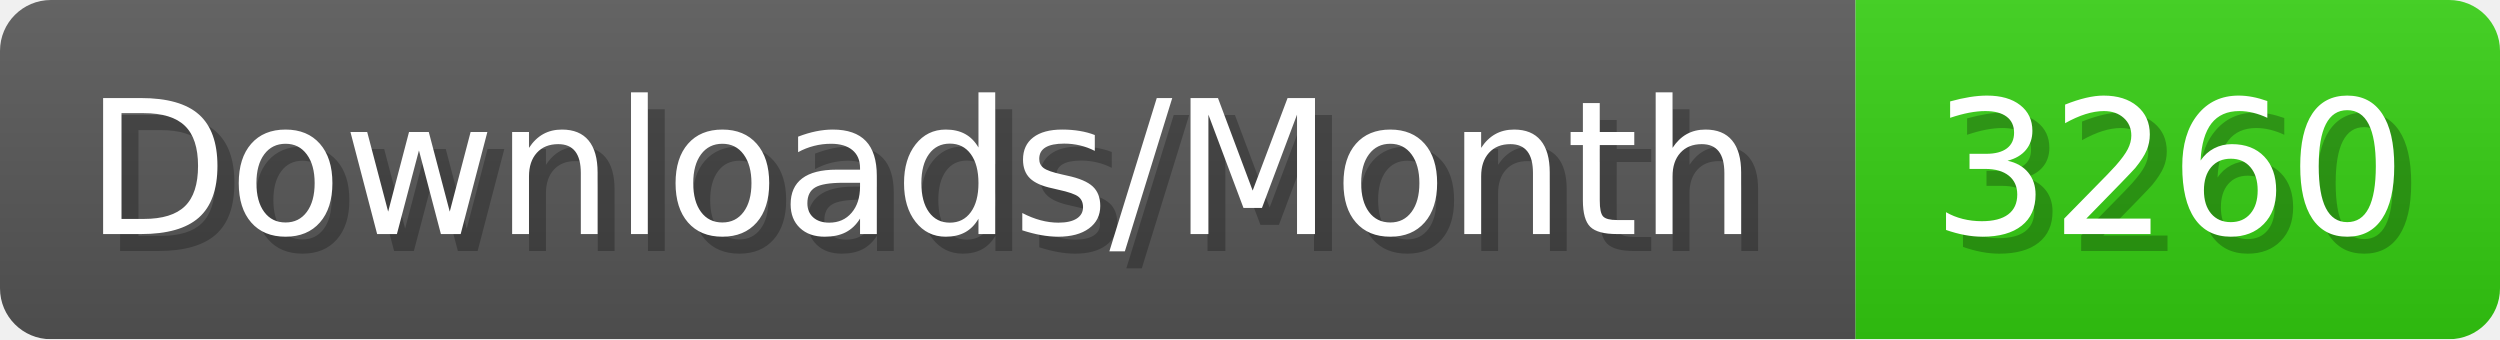
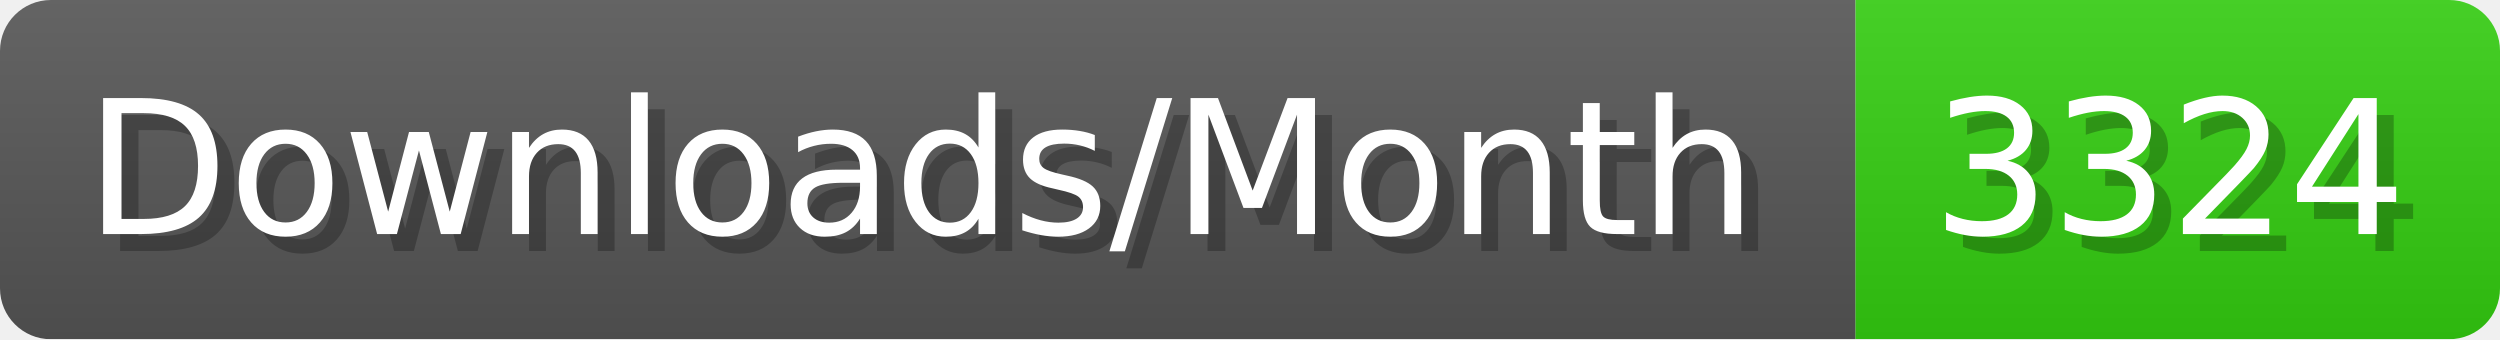
- <svg xmlns="http://www.w3.org/2000/svg" width="147.4" height="20" viewBox="0 0 1474 200" role="img" aria-label="Downloads/Month: 3260">
+ <svg xmlns="http://www.w3.org/2000/svg" width="147.4" height="20" viewBox="0 0 1474 200" role="img" aria-label="Downloads/Month: 3324">
  <linearGradient id="YlXUI" x2="0" y2="100%">
    <stop offset="0" stop-opacity=".1" stop-color="#EEE" />
    <stop offset="1" stop-opacity=".1" />
  </linearGradient>
  <mask id="JHhop">
    <rect width="1474" height="200" rx="30" fill="#FFF" />
  </mask>
  <g mask="url(#JHhop)">
    <rect width="1094" height="200" fill="#555" />
    <rect width="380" height="200" fill="#3C1" x="1094" />
    <rect width="1474" height="200" fill="url(#YlXUI)" />
  </g>
  <g aria-hidden="true" fill="#fff" text-anchor="start" font-family="Verdana,DejaVu Sans,sans-serif" font-size="110">
    <text x="60" y="148" textLength="994" fill="#000" opacity="0.25">Downloads/Month</text>
    <text x="50" y="138" textLength="994">Downloads/Month</text>
-     <text x="1149" y="148" textLength="280" fill="#000" opacity="0.25">3260</text>
-     <text x="1139" y="138" textLength="280">3260</text>
+     <text x="1149" y="148" textLength="280" fill="#000" opacity="0.25">3324</text>
+     <text x="1139" y="138" textLength="280">3324</text>
  </g>
</svg>
